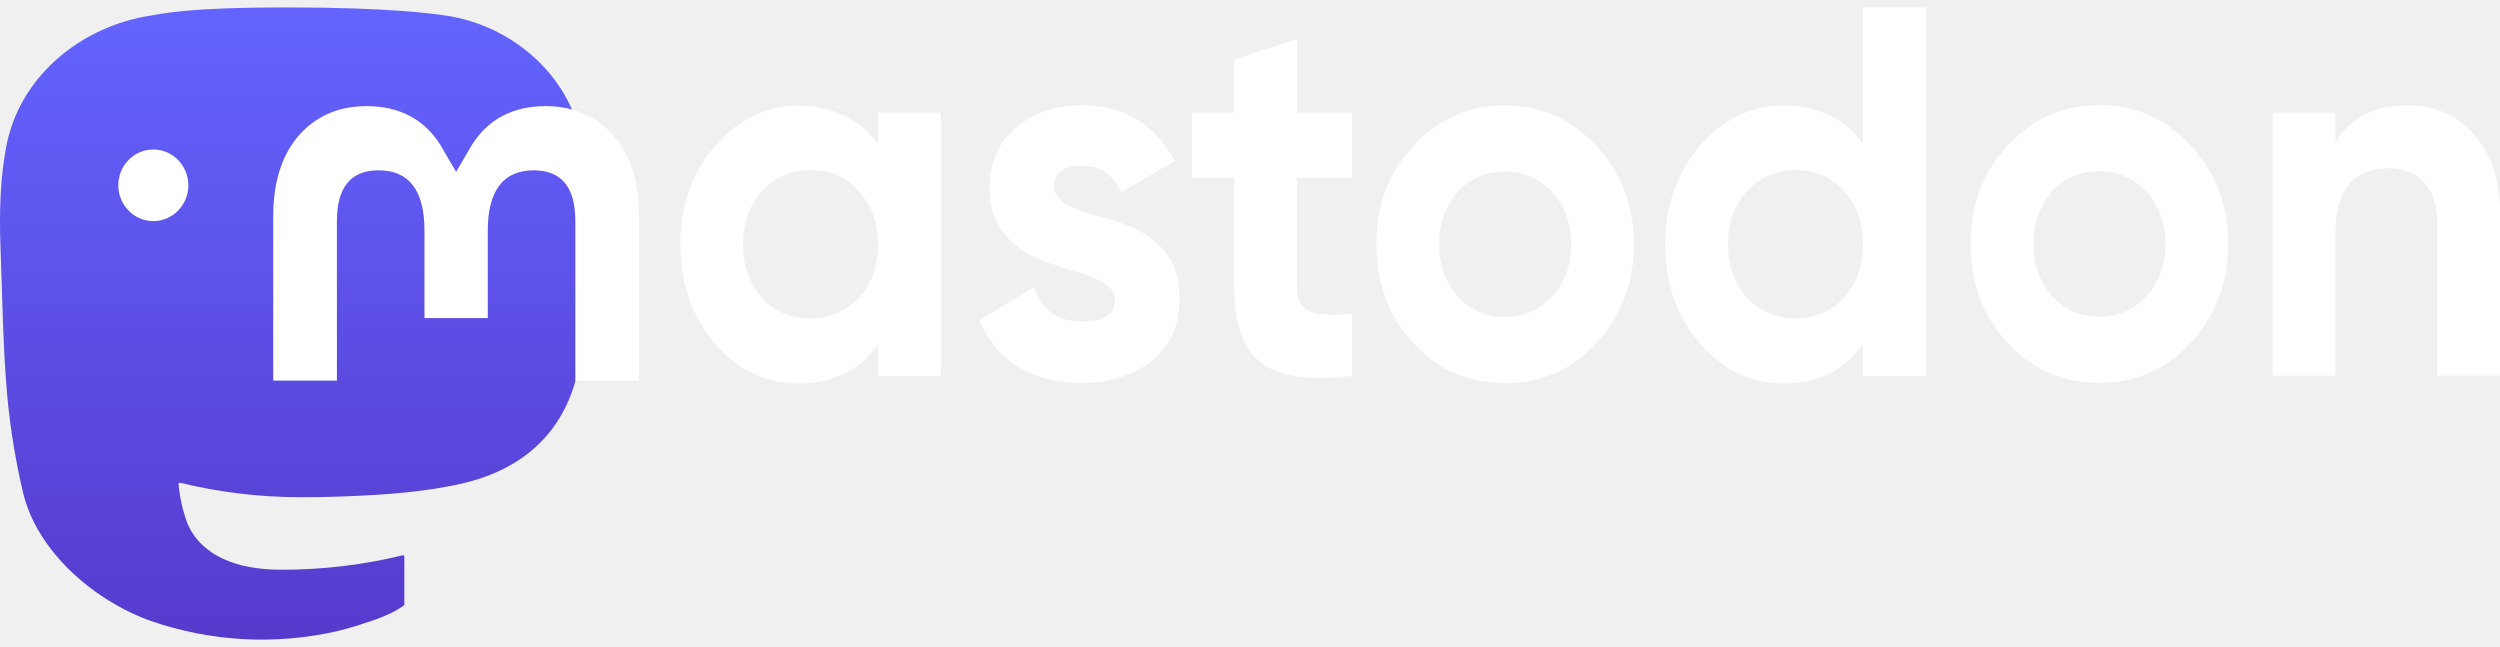
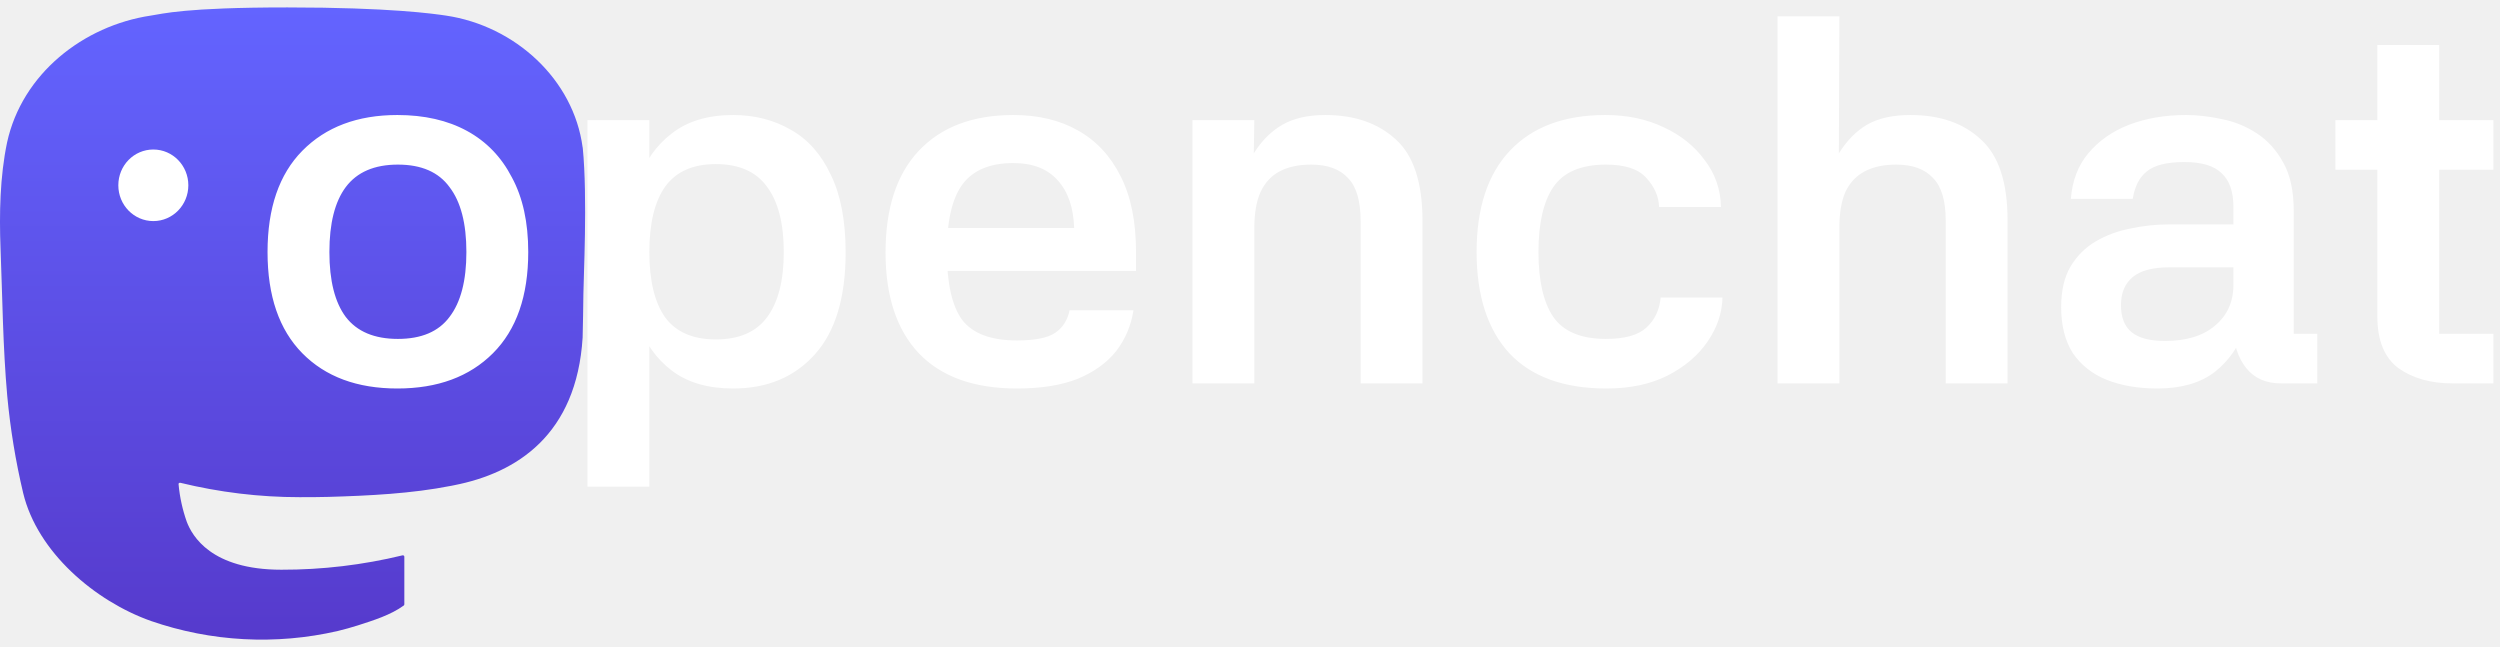
<svg xmlns="http://www.w3.org/2000/svg" width="313" height="81" viewBox="0 0 313 81" fill="none">
-   <path d="M72.945 18.451C71.817 9.952 64.504 3.243 55.846 1.953C54.381 1.734 48.845 0.93 36.021 0.93H35.925C23.088 0.93 20.338 1.734 18.873 1.953C10.443 3.219 2.758 9.234 0.885 17.842C-0.004 22.079 -0.1 26.779 0.068 31.089C0.308 37.274 0.357 43.435 0.909 49.596C1.293 53.687 1.954 57.741 2.902 61.735C4.679 69.113 11.86 75.25 18.897 77.746C26.426 80.351 34.532 80.789 42.289 79C43.141 78.793 43.982 78.561 44.823 78.293C46.708 77.685 48.917 77.003 50.55 75.81C50.575 75.797 50.587 75.773 50.599 75.749C50.611 75.725 50.623 75.7 50.623 75.663V69.698C50.623 69.698 50.623 69.649 50.599 69.624C50.599 69.6 50.575 69.576 50.55 69.564C50.526 69.552 50.502 69.539 50.478 69.527C50.454 69.527 50.43 69.527 50.406 69.527C45.435 70.733 40.332 71.341 35.228 71.329C26.426 71.329 24.061 67.092 23.388 65.339C22.848 63.817 22.5 62.222 22.355 60.615C22.355 60.59 22.355 60.566 22.367 60.541C22.367 60.517 22.391 60.493 22.416 60.481C22.439 60.468 22.463 60.456 22.487 60.444H22.572C27.459 61.637 32.478 62.246 37.51 62.246C38.722 62.246 39.923 62.246 41.136 62.21C46.191 62.063 51.523 61.808 56.507 60.822C56.627 60.797 56.759 60.773 56.867 60.748C64.72 59.214 72.189 54.417 72.945 42.266C72.97 41.791 73.042 37.25 73.042 36.763C73.042 35.07 73.582 24.794 72.958 18.475L72.945 18.451Z" fill="url(#paint0_linear_539_135)" />
-   <path d="M14.814 23.199C14.814 20.715 16.772 18.719 19.197 18.719C21.623 18.719 23.58 20.728 23.58 23.199C23.58 25.671 21.623 27.68 19.197 27.68C16.772 27.68 14.814 25.671 14.814 23.199Z" fill="white" />
-   <path d="M80.019 27.059V47.66H72.033V27.668C72.033 23.455 70.304 21.324 66.834 21.324C63.003 21.324 61.07 23.869 61.07 28.873V39.819H53.144V28.873C53.144 23.845 51.235 21.324 47.38 21.324C43.922 21.324 42.181 23.455 42.181 27.668V47.648H34.208V27.059C34.208 22.858 35.252 19.51 37.354 17.026C39.527 14.542 42.373 13.288 45.891 13.288C49.974 13.288 53.072 14.896 55.114 18.11L57.107 21.519L59.1 18.11C61.142 14.908 64.228 13.288 68.323 13.288C71.841 13.288 74.687 14.555 76.86 17.026C78.962 19.51 80.007 22.834 80.007 27.059H80.019ZM107.493 37.298C109.15 35.509 109.931 33.293 109.931 30.59C109.931 27.887 109.138 25.647 107.493 23.942C105.908 22.152 103.891 21.3 101.453 21.3C99.015 21.3 97.01 22.152 95.413 23.942C93.828 25.647 93.035 27.887 93.035 30.59C93.035 33.293 93.828 35.533 95.413 37.298C96.998 39.003 99.015 39.868 101.453 39.868C103.891 39.868 105.896 39.015 107.493 37.298ZM109.931 14.116H117.796V47.063H109.931V43.179C107.553 46.406 104.263 48.001 99.988 48.001C95.713 48.001 92.423 46.357 89.505 42.997C86.635 39.636 85.182 35.484 85.182 30.614C85.182 25.744 86.647 21.653 89.505 18.293C92.435 14.932 95.917 13.227 99.988 13.227C104.059 13.227 107.553 14.81 109.931 18.025V14.141V14.116ZM144.262 29.969C146.58 31.759 147.733 34.255 147.673 37.408C147.673 40.769 146.52 43.411 144.142 45.237C141.765 47.027 138.894 47.94 135.412 47.94C129.132 47.94 124.869 45.298 122.611 40.111L129.433 35.959C130.344 38.784 132.35 40.245 135.412 40.245C138.222 40.245 139.615 39.332 139.615 37.42C139.615 36.032 137.789 34.778 134.067 33.804C132.662 33.414 131.498 33.013 130.597 32.684C129.311 32.16 128.219 31.564 127.306 30.833C125.049 29.044 123.897 26.681 123.897 23.65C123.897 20.423 124.989 17.854 127.186 16.003C129.445 14.092 132.193 13.179 135.484 13.179C140.731 13.179 144.562 15.48 147.072 20.155L140.371 24.1C139.399 21.86 137.741 20.74 135.484 20.74C133.106 20.74 131.953 21.653 131.953 23.443C131.953 24.831 133.779 26.085 137.501 27.059C140.371 27.716 142.628 28.703 144.262 29.969H144.274H144.262ZM169.263 22.274H162.37V35.984C162.37 37.627 162.983 38.626 164.147 39.076C165 39.405 166.705 39.466 169.275 39.344V47.051C163.979 47.709 160.137 47.173 157.88 45.407C155.622 43.703 154.529 40.525 154.529 35.996V22.274H149.233V14.104H154.529V7.456L162.394 4.887V14.116H169.287V22.286H169.275L169.263 22.274ZM194.336 37.104C195.921 35.399 196.713 33.22 196.713 30.578C196.713 27.936 195.921 25.78 194.336 24.052C192.738 22.347 190.793 21.483 188.416 21.483C186.038 21.483 184.093 22.335 182.495 24.052C180.971 25.841 180.178 27.997 180.178 30.578C180.178 33.159 180.971 35.314 182.495 37.104C184.081 38.808 186.038 39.673 188.416 39.673C190.793 39.673 192.738 38.821 194.336 37.104ZM176.961 42.96C173.85 39.6 172.325 35.521 172.325 30.578C172.325 25.634 173.85 21.616 176.961 18.256C180.07 14.896 183.913 13.191 188.416 13.191C192.918 13.191 196.774 14.896 199.872 18.256C202.97 21.616 204.567 25.768 204.567 30.578C204.567 35.387 202.97 39.6 199.872 42.96C196.761 46.321 192.979 47.964 188.416 47.964C183.853 47.964 180.058 46.321 176.961 42.96ZM230.864 37.286C232.449 35.497 233.242 33.281 233.242 30.578C233.242 27.875 232.449 25.634 230.864 23.93C229.28 22.14 227.263 21.288 224.824 21.288C222.387 21.288 220.369 22.14 218.725 23.93C217.139 25.634 216.347 27.875 216.347 30.578C216.347 33.281 217.139 35.521 218.725 37.286C220.381 38.991 222.447 39.855 224.824 39.855C227.203 39.855 229.268 39.003 230.864 37.286ZM233.242 0.918H241.107V47.051H233.242V43.167C230.925 46.394 227.634 47.989 223.36 47.989C219.085 47.989 215.747 46.345 212.804 42.984C209.934 39.624 208.482 35.472 208.482 30.602C208.482 25.732 209.946 21.641 212.804 18.28C215.722 14.92 219.264 13.215 223.36 13.215C227.454 13.215 230.925 14.798 233.242 18.012V0.93V0.918ZM268.738 37.067C270.323 35.363 271.116 33.183 271.116 30.541C271.116 27.899 270.323 25.744 268.738 24.015C267.153 22.311 265.208 21.446 262.818 21.446C260.429 21.446 258.496 22.298 256.898 24.015C255.373 25.805 254.58 27.96 254.58 30.541C254.58 33.122 255.373 35.277 256.898 37.067C258.484 38.772 260.441 39.636 262.818 39.636C265.196 39.636 267.141 38.784 268.738 37.067ZM251.362 42.924C248.265 39.563 246.727 35.484 246.727 30.541C246.727 25.598 248.253 21.58 251.362 18.22C254.472 14.859 258.315 13.154 262.818 13.154C267.321 13.154 271.176 14.859 274.274 18.22C277.383 21.58 278.969 25.732 278.969 30.541C278.969 35.35 277.383 39.563 274.274 42.924C271.164 46.284 267.381 47.928 262.818 47.928C258.255 47.928 254.46 46.284 251.362 42.924ZM313 26.779V47.015H305.135V27.838C305.135 25.659 304.594 24.015 303.478 22.773C302.445 21.653 300.98 21.069 299.094 21.069C294.652 21.069 292.394 23.771 292.394 29.238V47.027H284.529V14.104H292.394V17.805C294.279 14.713 297.281 13.191 301.472 13.191C304.822 13.191 307.572 14.372 309.71 16.807C311.908 19.242 313 22.542 313 26.815" fill="white" />
+   <g clip-path="url(#clip0_2102_139)">
+     <path d="M72.945 18.451C71.817 9.952 64.504 3.243 55.846 1.953C54.381 1.734 48.845 0.93 36.021 0.93H35.925C23.088 0.93 20.338 1.734 18.873 1.953C10.443 3.219 2.758 9.234 0.885 17.842C-0.004 22.079 -0.1 26.779 0.068 31.089C0.308 37.274 0.357 43.435 0.909 49.596C1.293 53.687 1.954 57.741 2.902 61.735C4.679 69.113 11.86 75.25 18.897 77.746C26.426 80.351 34.532 80.789 42.289 79C43.141 78.793 43.982 78.561 44.823 78.293C46.708 77.685 48.917 77.003 50.55 75.81C50.575 75.797 50.587 75.773 50.599 75.749C50.611 75.725 50.623 75.7 50.623 75.663V69.698C50.623 69.698 50.623 69.649 50.599 69.624C50.599 69.6 50.575 69.576 50.55 69.564C50.526 69.552 50.502 69.539 50.478 69.527C50.454 69.527 50.43 69.527 50.406 69.527C45.435 70.733 40.332 71.341 35.228 71.329C26.426 71.329 24.061 67.092 23.388 65.339C22.848 63.817 22.5 62.222 22.355 60.615C22.355 60.59 22.355 60.566 22.367 60.541C22.367 60.517 22.391 60.493 22.416 60.481C22.439 60.468 22.463 60.456 22.487 60.444H22.572C27.459 61.637 32.478 62.246 37.51 62.246C38.722 62.246 39.923 62.246 41.136 62.21C46.191 62.063 51.523 61.808 56.507 60.822C56.627 60.797 56.759 60.773 56.867 60.748C64.72 59.214 72.189 54.417 72.945 42.266C72.97 41.791 73.042 37.25 73.042 36.763C73.042 35.07 73.582 24.794 72.958 18.475L72.945 18.451Z" fill="url(#paint0_linear_2102_139)" />
+     <path d="M14.814 23.199C14.814 20.715 16.772 18.719 19.197 18.719C21.623 18.719 23.58 20.728 23.58 23.199C23.58 25.671 21.623 27.68 19.197 27.68C16.772 27.68 14.814 25.671 14.814 23.199Z" fill="white" />
+     <path d="M49.752 48.64C44.717 48.64 40.749 47.168 37.848 44.224C34.947 41.28 33.496 37.056 33.496 31.552C33.496 26.048 34.947 21.824 37.848 18.88C40.792 15.893 44.76 14.4 49.752 14.4C53.123 14.4 56.024 15.061 58.456 16.384C60.888 17.707 62.765 19.648 64.088 22.208C65.453 24.725 66.136 27.84 66.136 31.552C66.136 37.056 64.664 41.28 61.72 44.224C58.776 47.168 54.787 48.64 49.752 48.64ZM49.816 42.432C52.76 42.432 54.915 41.515 56.28 39.68C57.688 37.845 58.392 35.136 58.392 31.552C58.392 27.968 57.688 25.259 56.28 23.424C54.915 21.547 52.76 20.608 49.816 20.608C46.872 20.608 44.696 21.547 43.288 23.424C41.923 25.259 41.24 27.968 41.24 31.552C41.24 35.136 41.923 37.845 43.288 39.68C44.696 41.515 46.872 42.432 49.816 42.432ZM81.297 15.04V60.928H73.553V15.04H81.297ZM91.793 48.64C88.636 48.64 86.076 47.893 84.113 46.4C82.15 44.907 80.721 42.88 79.825 40.32C78.929 37.717 78.481 34.816 78.481 31.616C78.481 28.331 78.929 25.408 79.825 22.848C80.721 20.245 82.15 18.197 84.113 16.704C86.076 15.168 88.636 14.4 91.793 14.4C94.481 14.4 96.892 15.019 99.025 16.256C101.158 17.451 102.822 19.328 104.017 21.888C105.254 24.405 105.873 27.648 105.873 31.616C105.873 37.248 104.593 41.493 102.033 44.352C99.473 47.211 96.06 48.64 91.793 48.64ZM89.617 42.496C92.518 42.496 94.652 41.579 96.017 39.744C97.425 37.867 98.129 35.136 98.129 31.552C98.129 27.968 97.425 25.237 96.017 23.36C94.652 21.483 92.518 20.544 89.617 20.544C86.758 20.544 84.646 21.483 83.281 23.36C81.958 25.237 81.297 27.968 81.297 31.552C81.297 35.136 81.958 37.867 83.281 39.744C84.646 41.579 86.758 42.496 89.617 42.496ZM115.223 28.544H134.487C134.402 25.984 133.719 24 132.439 22.592C131.159 21.141 129.303 20.416 126.871 20.416C123.97 20.416 121.858 21.291 120.535 23.04C119.212 24.789 118.551 27.627 118.551 31.552C118.551 35.477 119.191 38.315 120.471 40.064C121.794 41.771 124.076 42.624 127.319 42.624C129.58 42.624 131.18 42.304 132.119 41.664C133.058 41.024 133.655 40.085 133.911 38.848H141.911C141.612 40.768 140.887 42.475 139.735 43.968C138.583 45.419 136.983 46.571 134.935 47.424C132.887 48.235 130.348 48.64 127.319 48.64C121.943 48.64 117.847 47.168 115.031 44.224C112.258 41.28 110.871 37.077 110.871 31.616C110.871 26.069 112.258 21.824 115.031 18.88C117.847 15.893 121.794 14.4 126.871 14.4C129.986 14.4 132.674 15.04 134.935 16.32C137.239 17.6 139.031 19.52 140.311 22.08C141.591 24.597 142.231 27.755 142.231 31.552V33.92H115.159L115.223 28.544ZM157.04 48H149.296V15.04H157.04L156.976 19.2C157.957 17.621 159.152 16.427 160.56 15.616C161.968 14.805 163.76 14.4 165.936 14.4C169.605 14.4 172.549 15.424 174.768 17.472C176.986 19.477 178.096 22.869 178.096 27.648V48H170.352V27.712C170.352 25.152 169.818 23.339 168.752 22.272C167.728 21.163 166.192 20.608 164.144 20.608C162.608 20.608 161.306 20.885 160.24 21.44C159.173 21.995 158.362 22.869 157.808 24.064C157.296 25.216 157.04 26.731 157.04 28.608V48ZM201.127 48.64C195.794 48.64 191.74 47.168 188.967 44.224C186.236 41.237 184.871 37.013 184.871 31.552C184.871 26.048 186.258 21.824 189.031 18.88C191.847 15.893 195.836 14.4 200.999 14.4C203.73 14.4 206.162 14.912 208.295 15.936C210.428 16.917 212.135 18.283 213.415 20.032C214.738 21.739 215.42 23.701 215.463 25.92H207.719C207.676 24.597 207.143 23.381 206.119 22.272C205.138 21.163 203.452 20.608 201.063 20.608C197.948 20.608 195.751 21.547 194.471 23.424C193.234 25.259 192.615 27.968 192.615 31.552C192.615 35.136 193.234 37.845 194.471 39.68C195.751 41.515 197.948 42.432 201.063 42.432C203.41 42.432 205.095 41.963 206.119 41.024C207.186 40.043 207.783 38.784 207.911 37.248H215.655C215.612 39.168 214.994 41.003 213.799 42.752C212.604 44.501 210.919 45.931 208.743 47.04C206.61 48.107 204.071 48.64 201.127 48.64ZM230.29 48H222.546V2.048H230.29L230.226 19.2C231.207 17.621 232.38 16.427 233.746 15.616C235.154 14.805 236.967 14.4 239.186 14.4C242.898 14.4 245.842 15.424 248.018 17.472C250.236 19.477 251.346 22.848 251.346 27.584V48H243.602V27.584C243.602 25.109 243.068 23.339 242.002 22.272C240.978 21.163 239.442 20.608 237.394 20.608C235.858 20.608 234.556 20.885 233.49 21.44C232.423 21.995 231.612 22.848 231.058 24C230.546 25.152 230.29 26.645 230.29 28.48V48ZM290.121 48H285.577C283.7 48 282.249 47.36 281.225 46.08C280.201 44.8 279.646 43.093 279.561 40.96L281.097 41.088C280.329 43.349 279.049 45.184 277.257 46.592C275.465 47.957 273.076 48.64 270.089 48.64C267.7 48.64 265.588 48.277 263.753 47.552C261.961 46.827 260.553 45.717 259.529 44.224C258.548 42.688 258.057 40.768 258.057 38.464C258.057 36.416 258.441 34.731 259.209 33.408C260.02 32.043 261.086 30.976 262.409 30.208C263.732 29.44 265.182 28.907 266.761 28.608C268.34 28.267 269.918 28.096 271.497 28.096H279.625V25.92C279.625 24 279.134 22.592 278.153 21.696C277.214 20.757 275.657 20.288 273.481 20.288C271.305 20.288 269.748 20.672 268.809 21.44C267.87 22.165 267.273 23.317 267.017 24.896H259.273C259.444 22.635 260.169 20.736 261.449 19.2C262.772 17.621 264.478 16.427 266.569 15.616C268.702 14.805 271.07 14.4 273.673 14.4C275.124 14.4 276.617 14.571 278.153 14.912C279.732 15.211 281.204 15.808 282.569 16.704C283.934 17.6 285.044 18.837 285.897 20.416C286.75 21.952 287.177 23.957 287.177 26.432V41.792H290.121V48ZM265.545 38.208C265.545 39.744 265.993 40.875 266.889 41.6C267.785 42.325 269.172 42.688 271.049 42.688C273.737 42.688 275.828 42.048 277.321 40.768C278.857 39.488 279.625 37.781 279.625 35.648V33.472H271.561C269.513 33.472 267.998 33.877 267.017 34.688C266.036 35.499 265.545 36.672 265.545 38.208ZM312.171 21.248H305.387V41.792H312.171V48H307.051C304.32 48 302.059 47.36 300.267 46.08C298.517 44.757 297.643 42.603 297.643 39.616V21.248H292.395V15.04H297.643V5.632H305.387V15.04H312.171V21.248Z" fill="white" />
+   </g>
  <defs>
-     <linearGradient id="paint0_linear_539_135" x1="36.621" y1="0.93" x2="36.621" y2="80.071" gradientUnits="userSpaceOnUse">
+     <linearGradient id="paint0_linear_2102_139" x1="36.621" y1="0.93" x2="36.621" y2="80.071" gradientUnits="userSpaceOnUse">
      <stop stop-color="#6364FF" />
      <stop offset="1" stop-color="#563ACC" />
    </linearGradient>
+     <clipPath id="clip0_2102_139">
+       <rect width="313" height="81" fill="white" />
+     </clipPath>
  </defs>
</svg>
